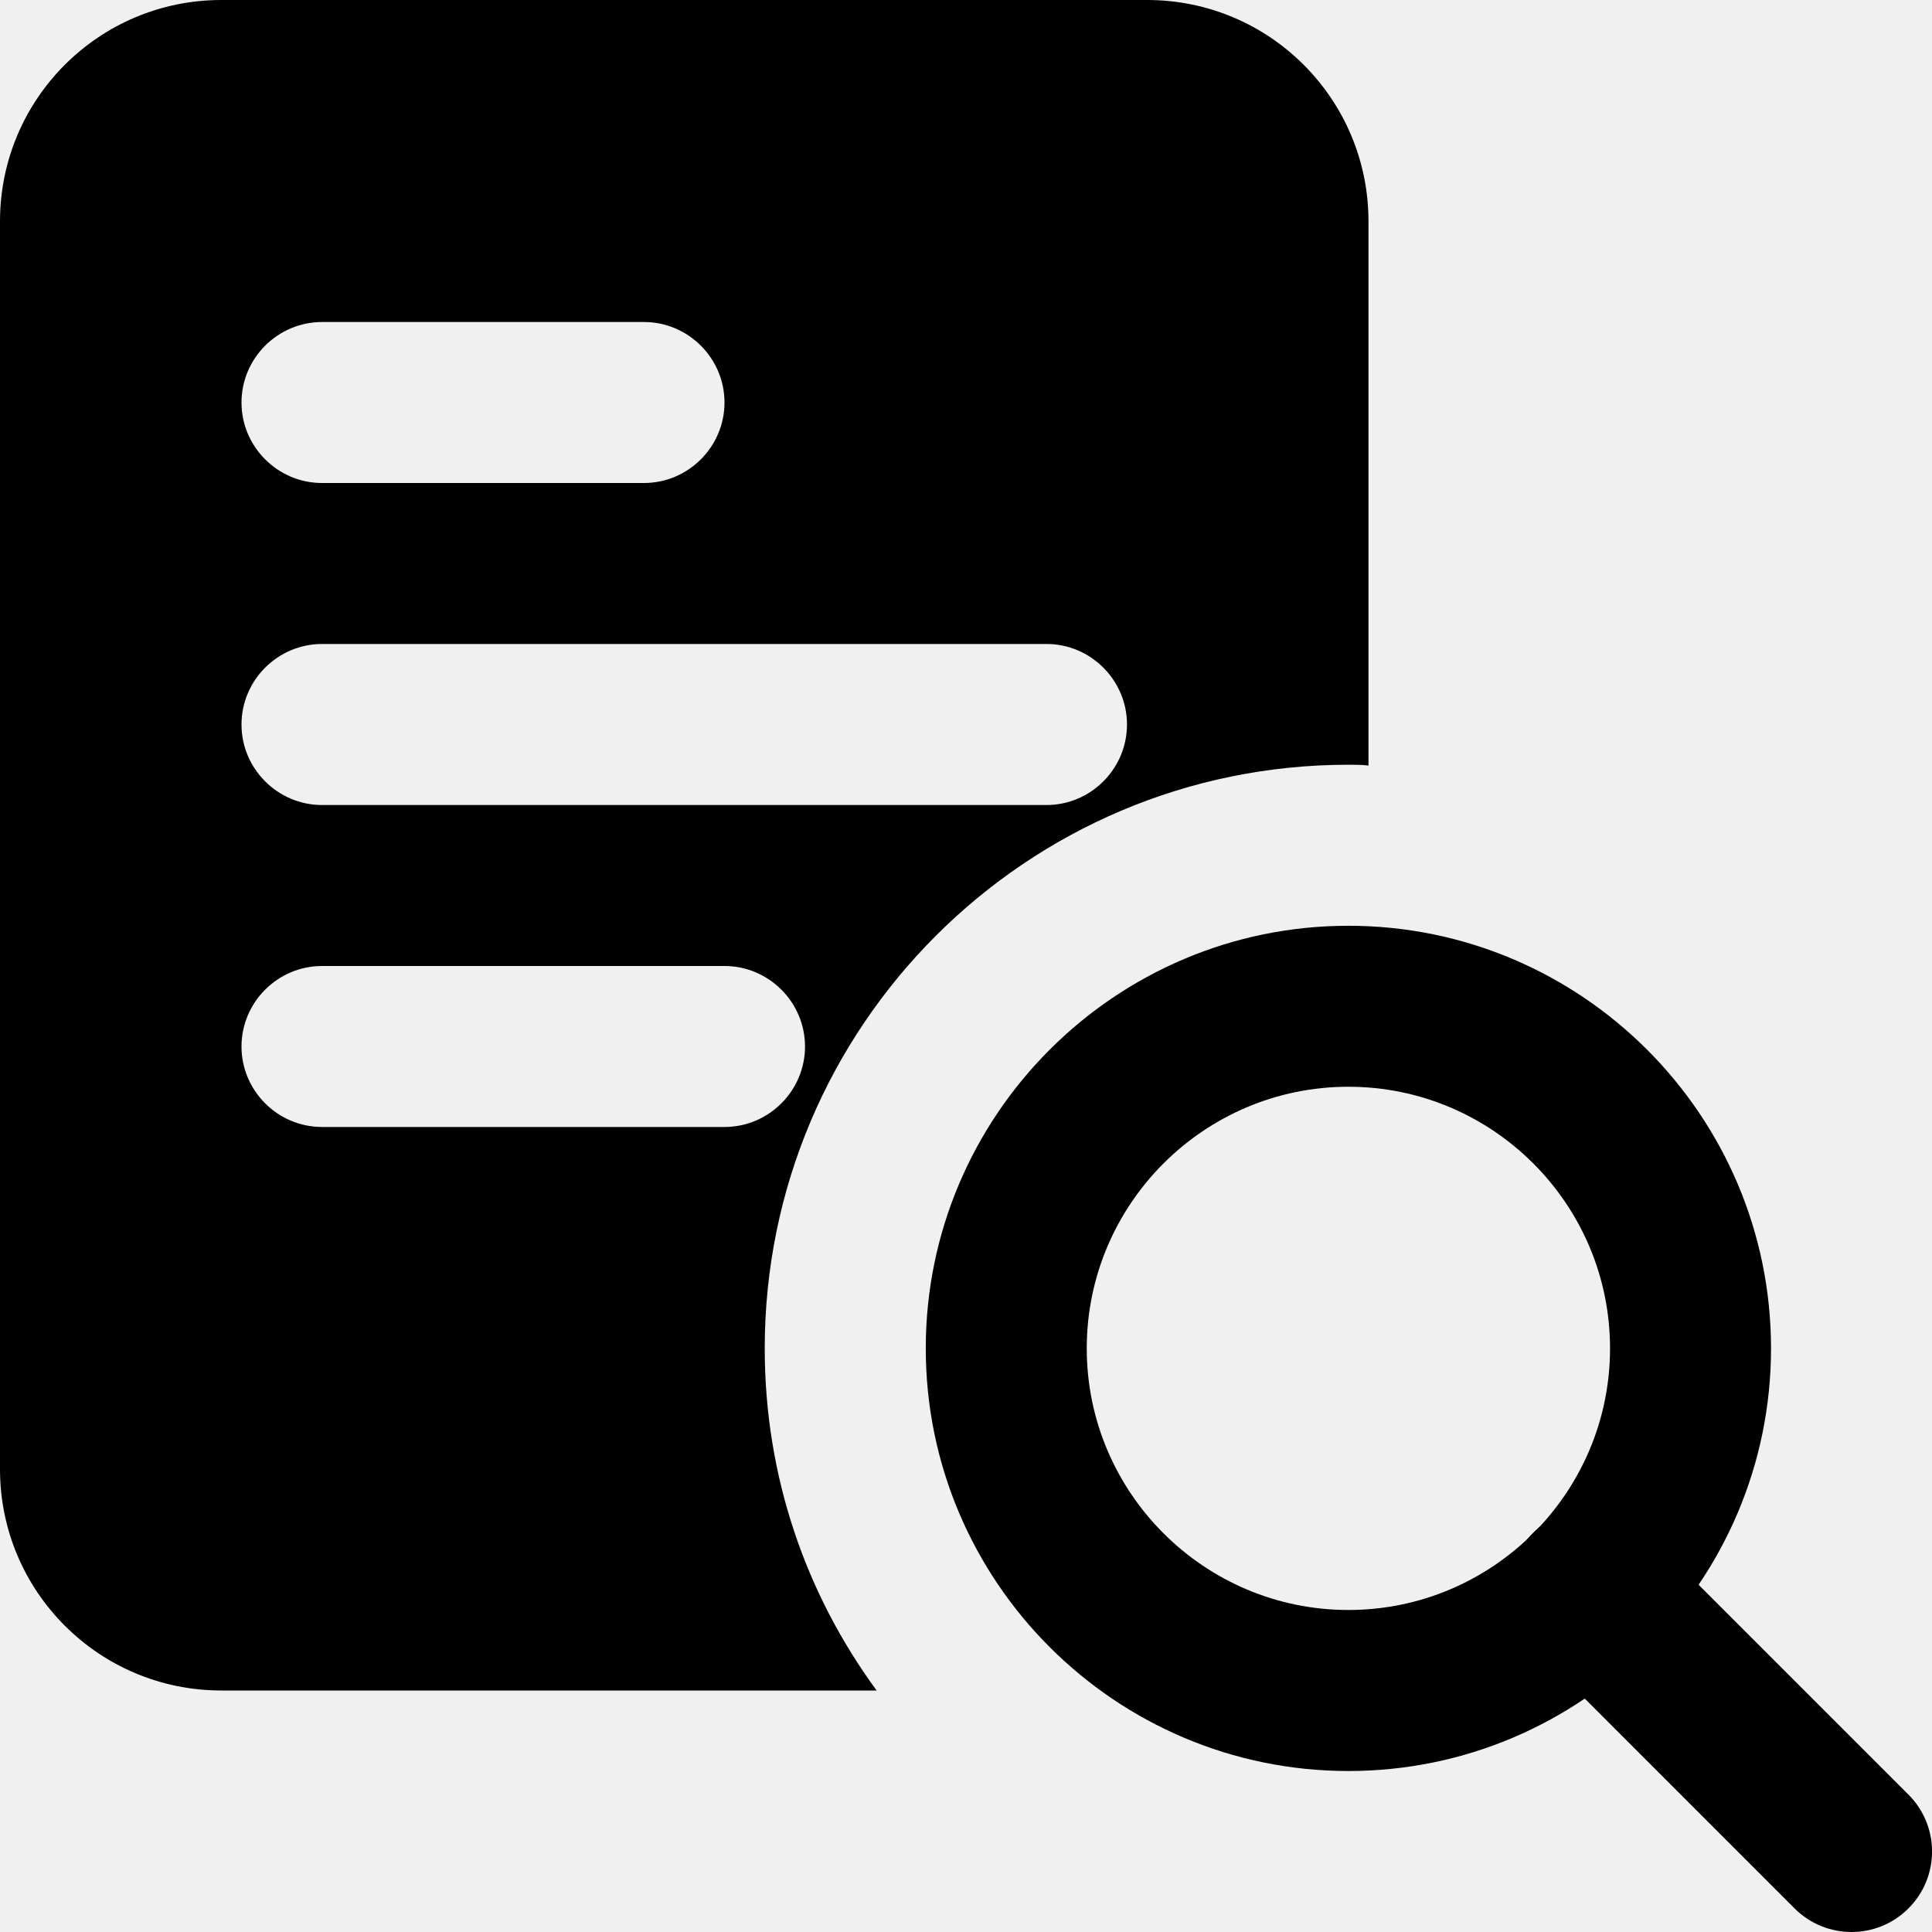
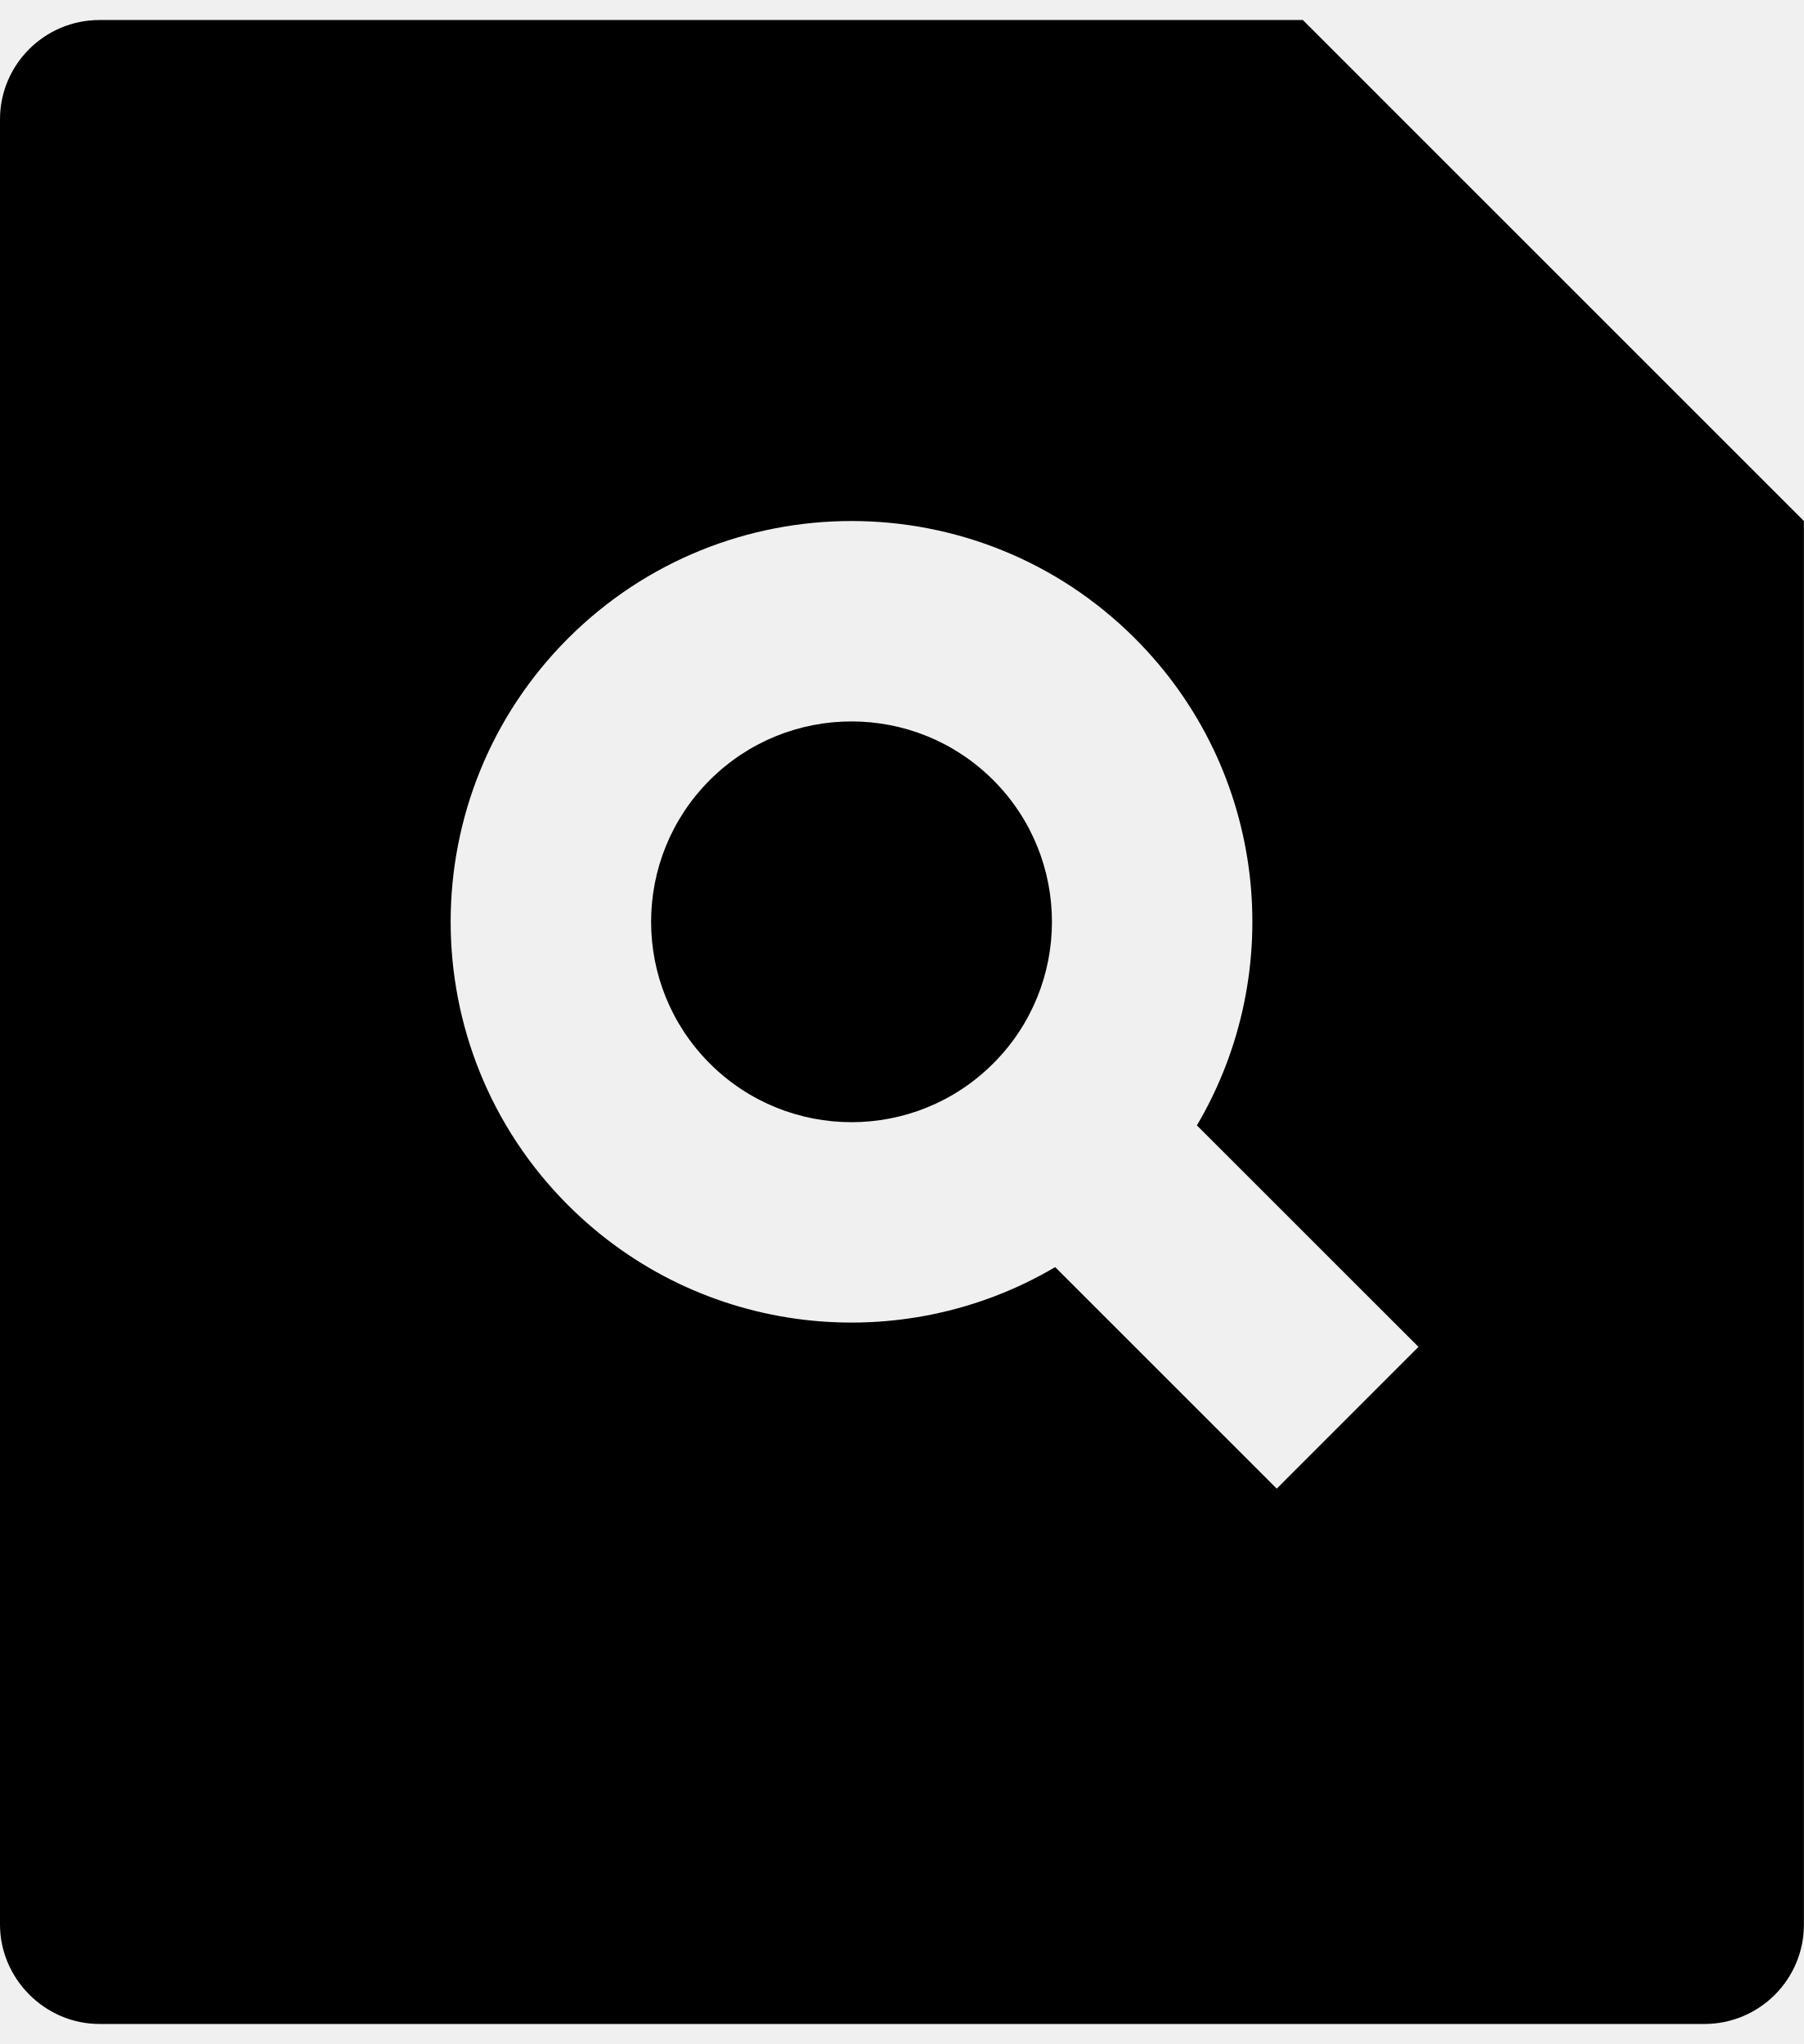
- <svg xmlns="http://www.w3.org/2000/svg" width="40" height="40" viewBox="0 0 40 40" fill="none">
-   <g clip-path="url(#clip0_163_3569)">
-     <path d="M23.75 0H4.583C2.05 0 0 2.05 0 4.583V30.417C0 32.95 2.05 35 4.583 35H18.15C16.683 33 15.833 30.567 15.833 27.917C15.833 21.25 21.25 15.833 27.917 15.833C28.05 15.833 28.2 15.833 28.333 15.85V4.583C28.333 2.05 26.283 0 23.75 0ZM6.667 6.667H13.333C14.25 6.667 15 7.417 15 8.333C15 9.25 14.25 10 13.333 10H6.667C5.75 10 5 9.25 5 8.333C5 7.417 5.75 6.667 6.667 6.667ZM15 23.333H6.667C5.75 23.333 5 22.583 5 21.667C5 20.75 5.75 20 6.667 20H15C15.917 20 16.667 20.75 16.667 21.667C16.667 22.583 15.917 23.333 15 23.333ZM21.667 16.667H6.667C5.75 16.667 5 15.917 5 15C5 14.083 5.75 13.333 6.667 13.333H21.667C22.583 13.333 23.333 14.083 23.333 15C23.333 15.917 22.583 16.667 21.667 16.667Z" fill="black" />
-     <path d="M27.917 36.667C23.092 36.667 19.167 32.742 19.167 27.917C19.167 23.092 23.092 19.167 27.917 19.167C32.742 19.167 36.667 23.092 36.667 27.917C36.667 32.742 32.742 36.667 27.917 36.667ZM27.917 22.5C24.93 22.5 22.5 24.93 22.5 27.917C22.5 30.903 24.93 33.333 27.917 33.333C30.904 33.333 33.334 30.903 33.334 27.917C33.334 24.93 30.904 22.5 27.917 22.5Z" fill="black" />
-     <path d="M38.334 40C37.907 40 37.48 39.837 37.155 39.512L31.739 34.095C31.087 33.443 31.087 32.39 31.739 31.738C32.39 31.087 33.444 31.087 34.095 31.738L39.512 37.155C40.164 37.807 40.164 38.86 39.512 39.512C39.187 39.837 38.76 40 38.334 40Z" fill="black" />
-   </g>
-   <defs>
-     <clipPath id="clip0_163_3569">
-       <rect width="40" height="40" fill="white" />
-     </clipPath>
-   </defs>
+ <svg xmlns="http://www.w3.org/2000/svg" width="30" height="34" viewBox="0 0 30 34" fill="none">
+   <path d="M21.667 0.333L30 8.667V32.014C30 32.927 29.259 33.667 28.344 33.667H1.656C0.741 33.667 0 32.908 0 32.014V1.986C0 1.073 0.742 0.333 1.656 0.333H21.667ZM17.548 21.077L21.233 24.762L23.59 22.404L19.905 18.72C21.415 16.164 21.072 12.816 18.875 10.619C16.272 8.016 12.051 8.016 9.447 10.619C6.844 13.223 6.844 17.444 9.447 20.047C11.644 22.244 14.992 22.587 17.548 21.077ZM16.518 17.69C15.217 18.992 13.106 18.992 11.804 17.69C10.503 16.389 10.503 14.278 11.804 12.976C13.106 11.675 15.217 11.675 16.518 12.976C17.82 14.278 17.82 16.389 16.518 17.69Z" fill="black" />
</svg>
